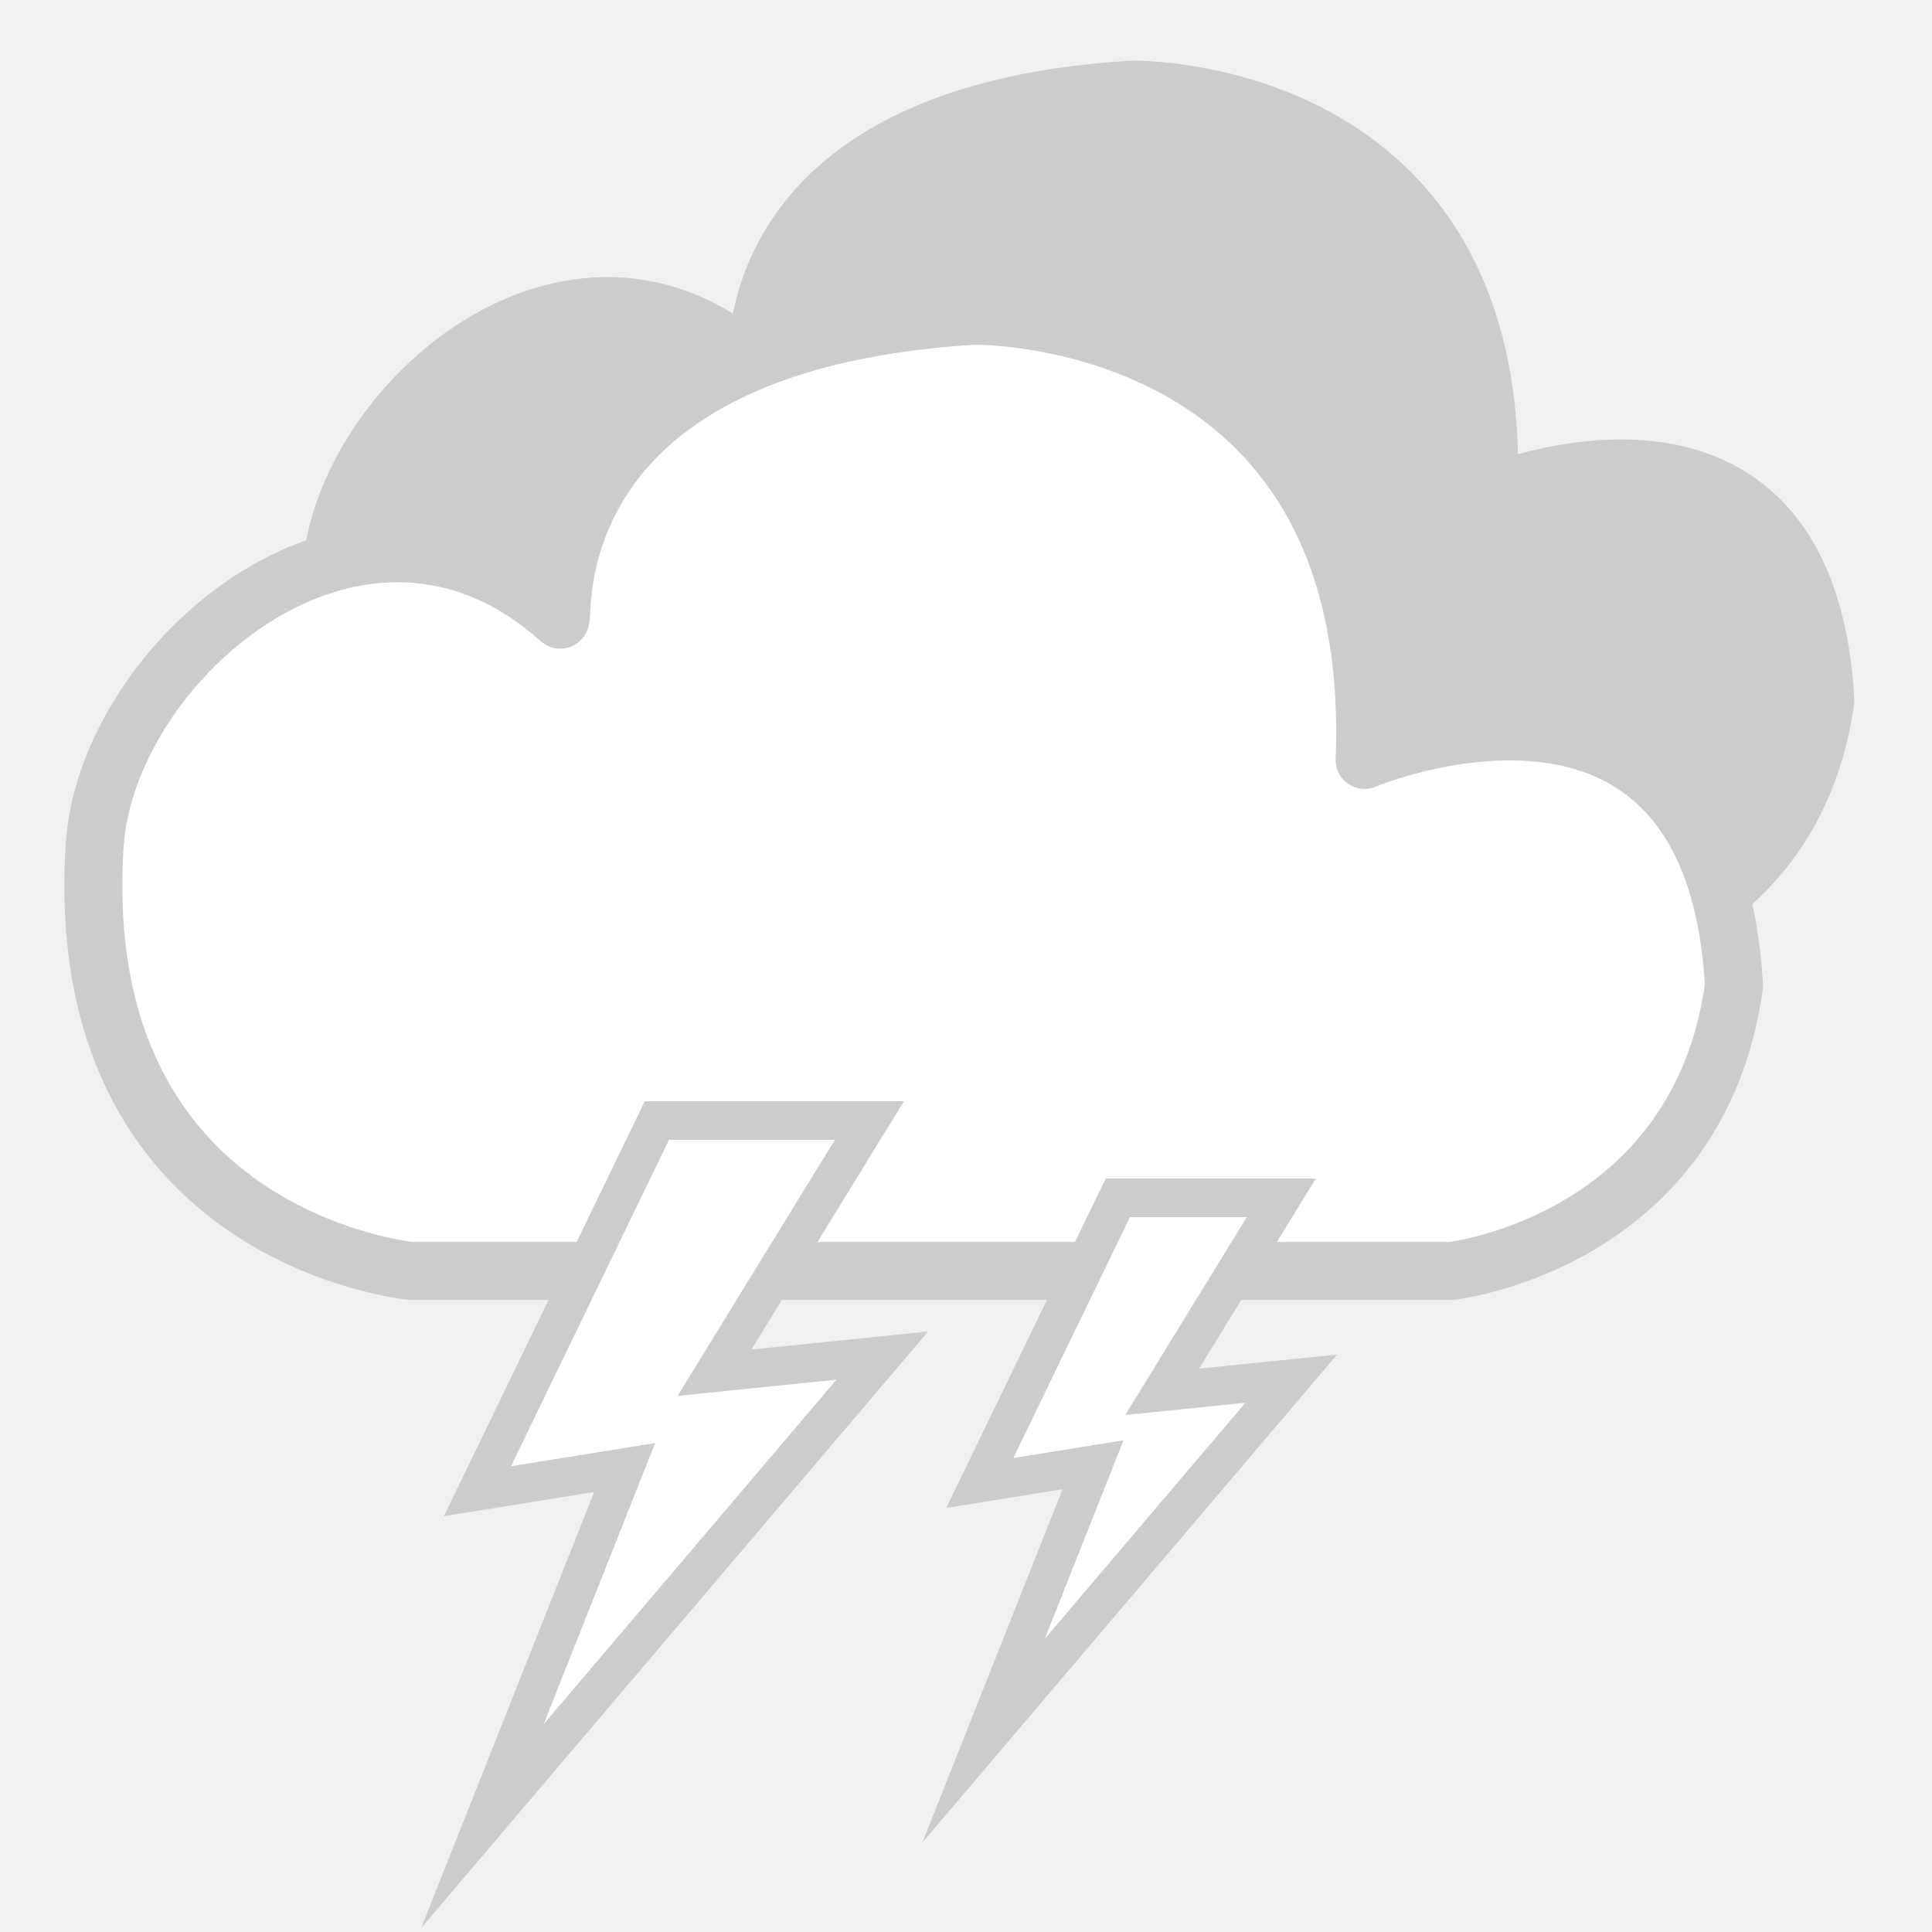
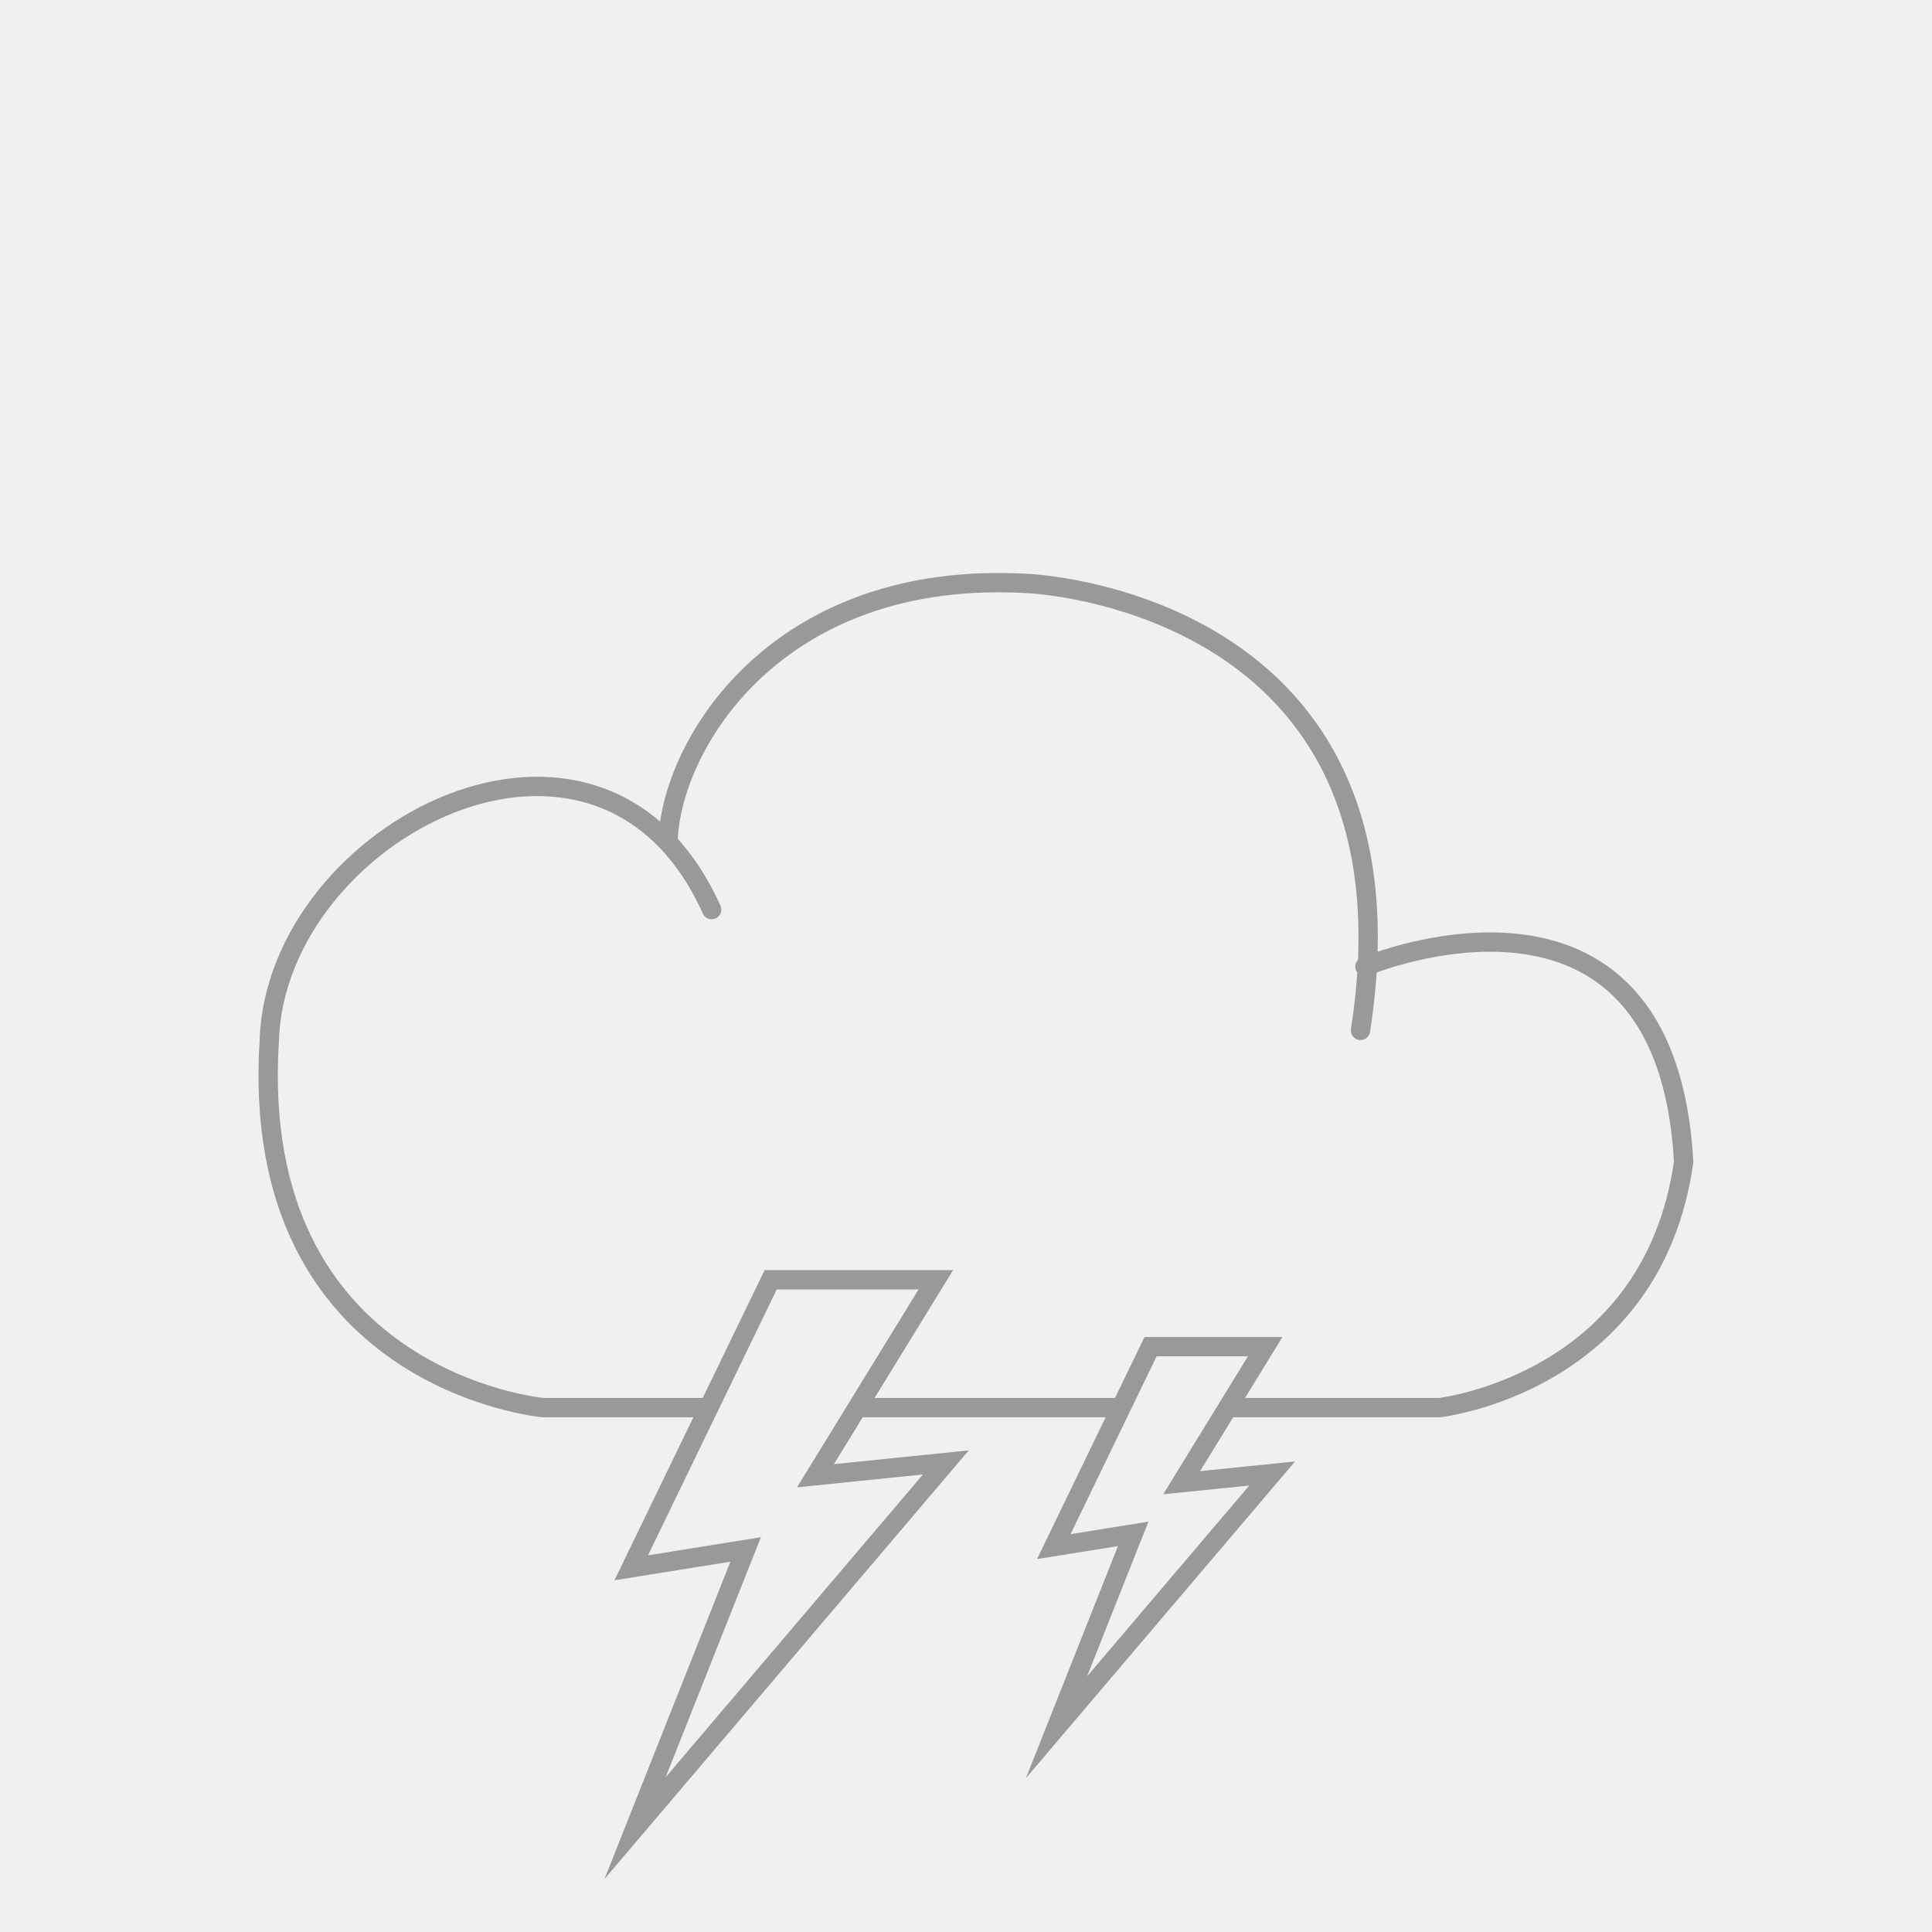
<svg xmlns="http://www.w3.org/2000/svg" version="1.1" id="Layer_1" x="0px" y="0px" width="100px" height="100px" viewBox="0 0 100 100" enable-background="new 0 0 100 100" xml:space="preserve">
  <g>
-     <path fill="#CCCCCC" stroke="#CCCCCC" stroke-width="3" stroke-linejoin="round" stroke-miterlimit="10" d="M94.479,36.252   C93.501,18.668,77.052,25.59,77.052,25.59C77.882,4.259,58.597,4.639,58.597,4.639C37.577,5.921,39.388,19.232,39.1,18.976   c-9.419-8.451-21.399,1.925-21.955,10.651c-1.179,18.606,14.96,20.072,14.96,20.072h49.031   C81.137,49.698,92.786,48.393,94.479,36.252z" />
+     <polygon fill="none" stroke="#999999" stroke-miterlimit="10" points="39.89,66.241 48.439,66.241 42.208,76.384 48.958,75.695    32.87,94.626 38.595,80.199 32.672,81.15  " />
  </g>
  <g>
-     <path fill="#FFFFFF" stroke="#CCCCCC" stroke-width="3" stroke-linejoin="round" stroke-miterlimit="10" d="M89.751,51.031   c-1.073-19.294-19.12-11.698-19.12-11.698c0.91-23.404-20.25-22.988-20.25-22.988c-23.064,1.406-21.076,16.012-21.392,15.729   C18.655,22.803,5.509,34.188,4.9,43.761C3.605,64.177,21.313,65.785,21.313,65.785h53.798   C75.111,65.785,87.894,64.352,89.751,51.031z" />
+     <polygon fill="none" stroke="#999999" stroke-miterlimit="10" points="59.553,69.703 65.486,69.703 61.162,76.744 65.848,76.268    54.682,89.406 58.654,79.393 54.543,80.053  " />
  </g>
-   <g>
-     <polygon fill="#FFFFFF" stroke="#CCCCCC" stroke-width="2" stroke-miterlimit="10" points="34,58 45,58 36.982,71.051    45.667,70.166 24.968,94.521 32.333,75.959 24.713,77.184  " />
-   </g>
-   <g>
-     <polygon fill="#FFFFFF" stroke="#CCCCCC" stroke-width="2" stroke-miterlimit="10" points="57.858,62 66.321,62 60.152,72.041    66.834,71.36 50.91,90.098 56.576,75.816 50.713,76.759  " />
-   </g>
+   <path fill="none" stroke="#999999" stroke-linecap="round" stroke-linejoin="round" stroke-miterlimit="10" d="M70.418,53.333  C73.918,31,53.176,30.201,53.176,30.201c-12.92-0.747-18.342,8.237-18.592,13.174" />
+   <path fill="none" stroke="#999999" stroke-linecap="round" stroke-linejoin="round" stroke-miterlimit="10" d="M63.785,72.857h10.73  c0,0,11.024-1.234,12.631-12.729c-0.931-16.646-16.498-10.096-16.498-10.096" />
+   <path fill="none" stroke="#999999" stroke-linecap="round" stroke-linejoin="round" stroke-miterlimit="10" d="M44.417,72.857  h13.417" />
+   <path fill="none" stroke="#999999" stroke-linecap="round" stroke-linejoin="round" stroke-miterlimit="10" d="M36.834,47.083  C31.084,34.25,14.271,43,13.938,53.857c-1.118,17.613,14.16,19,14.16,19H36.5" />
</svg>
